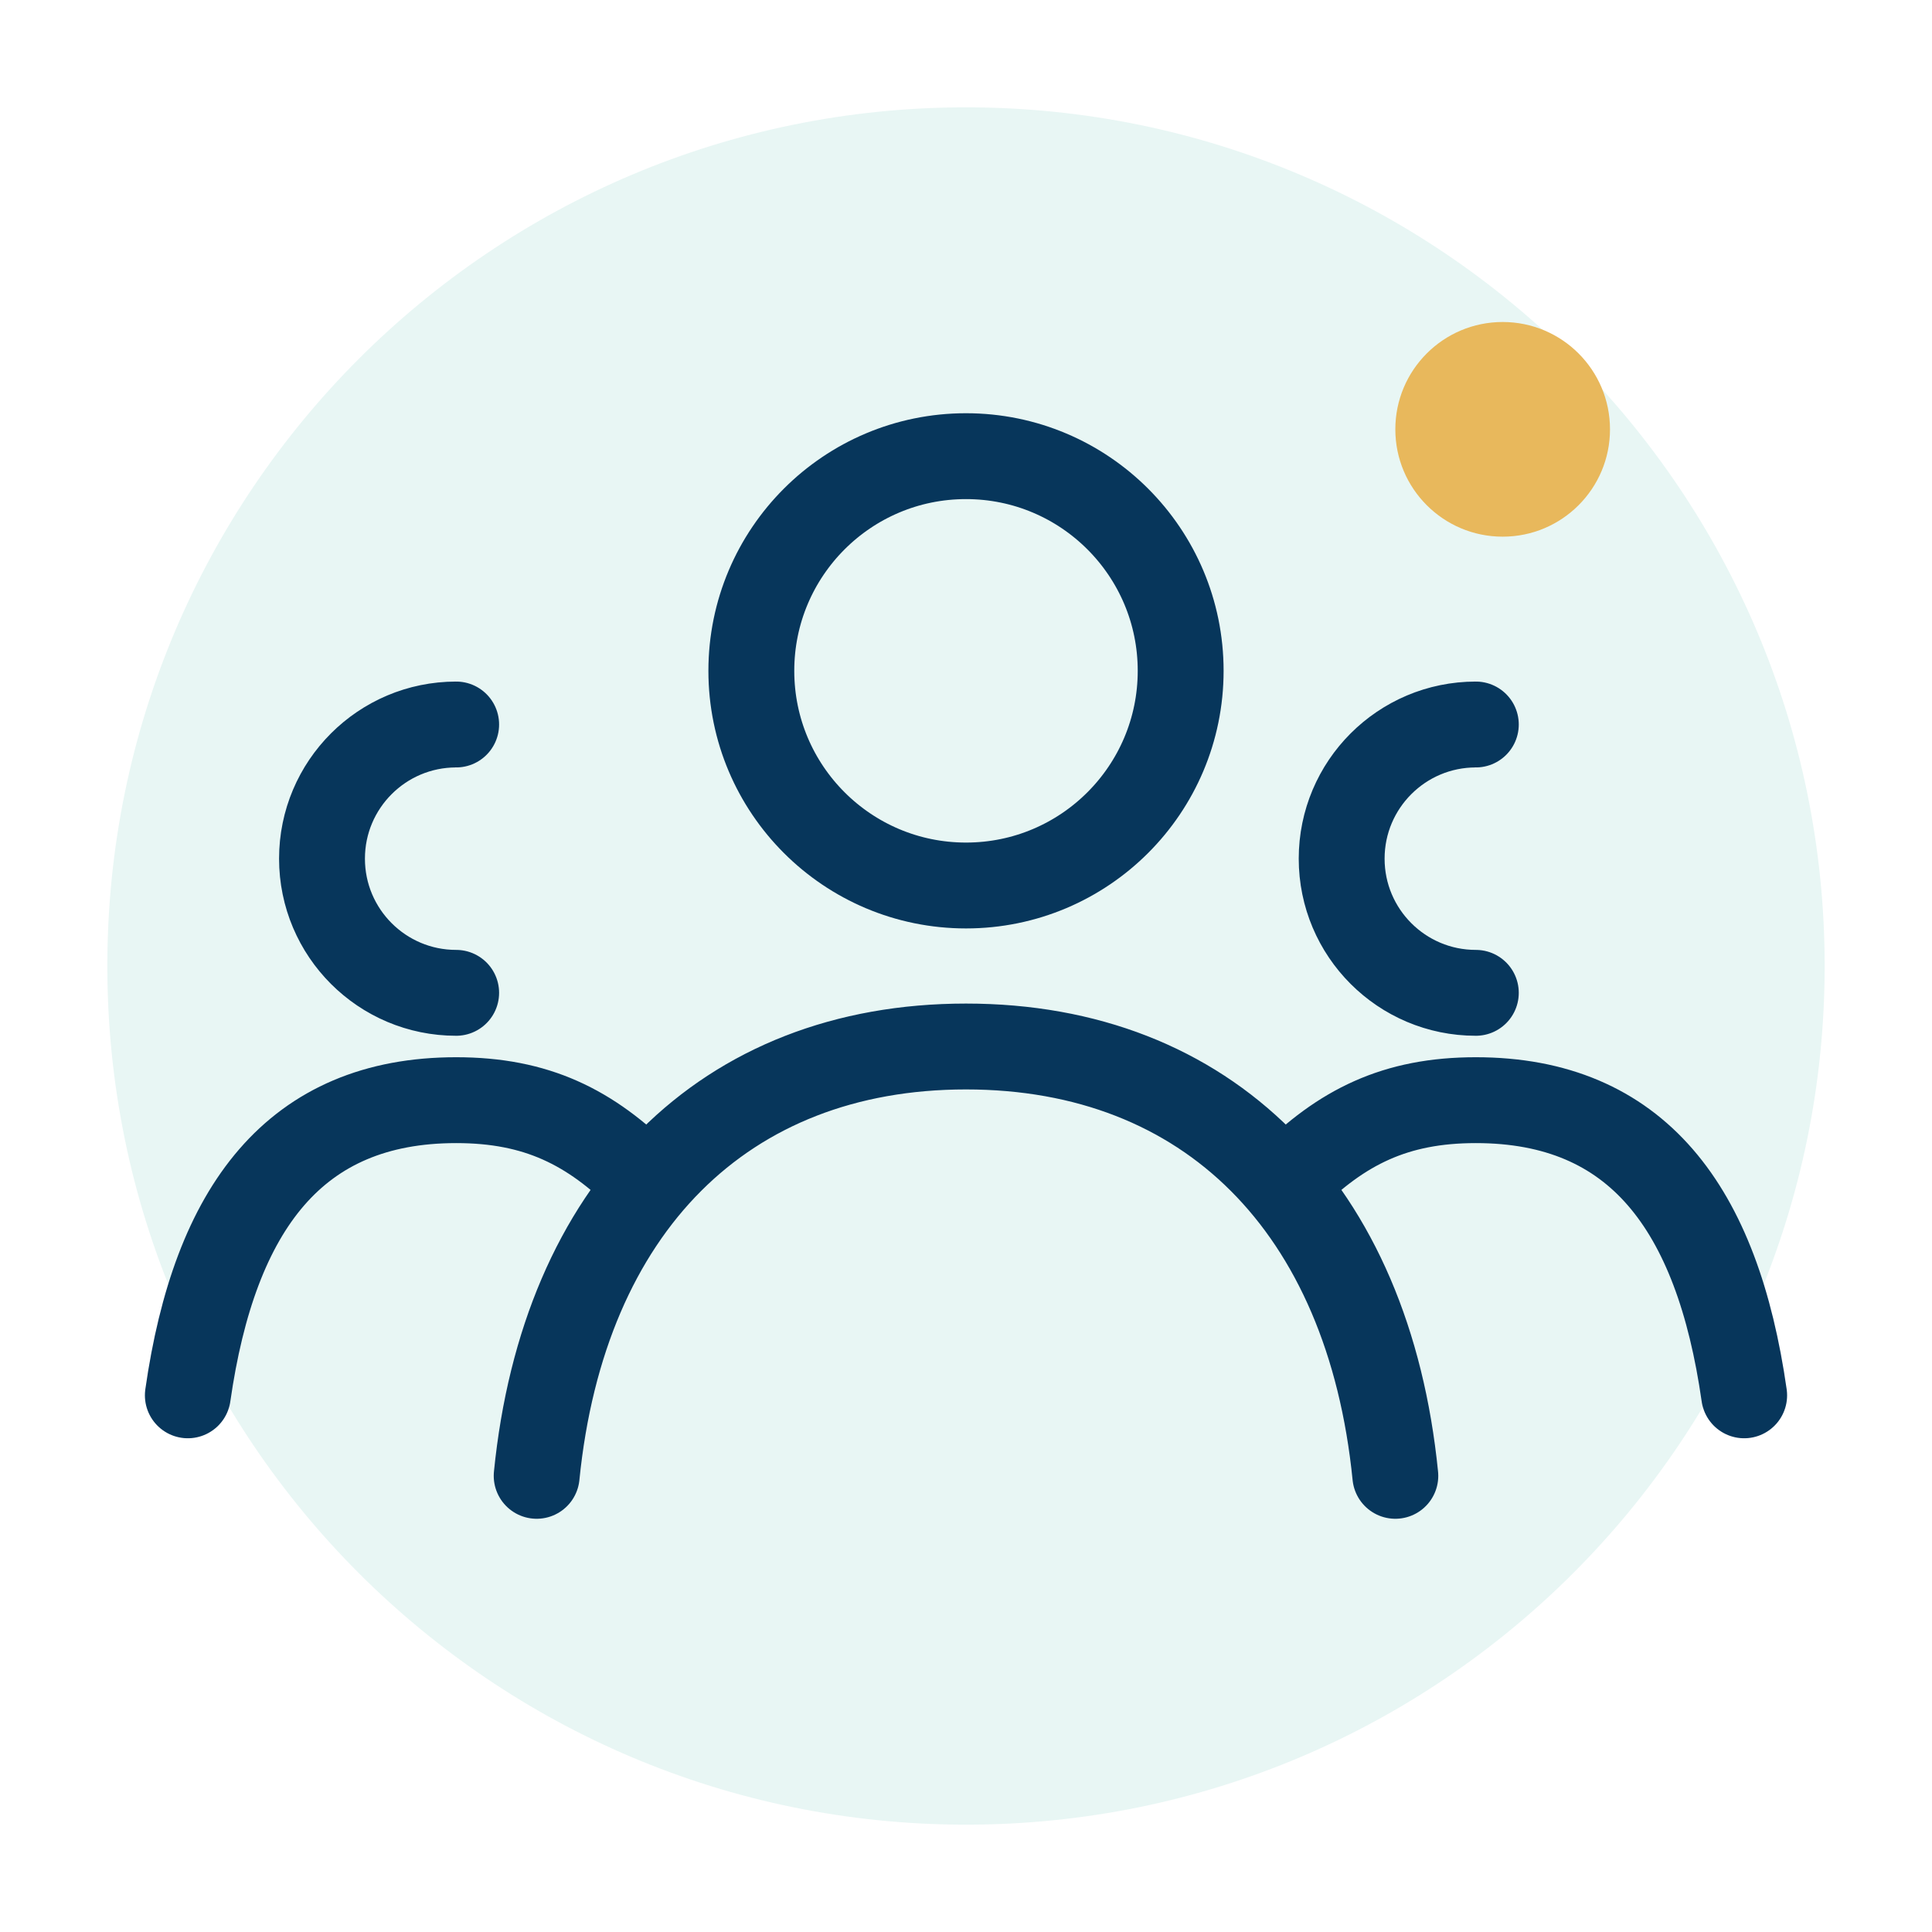
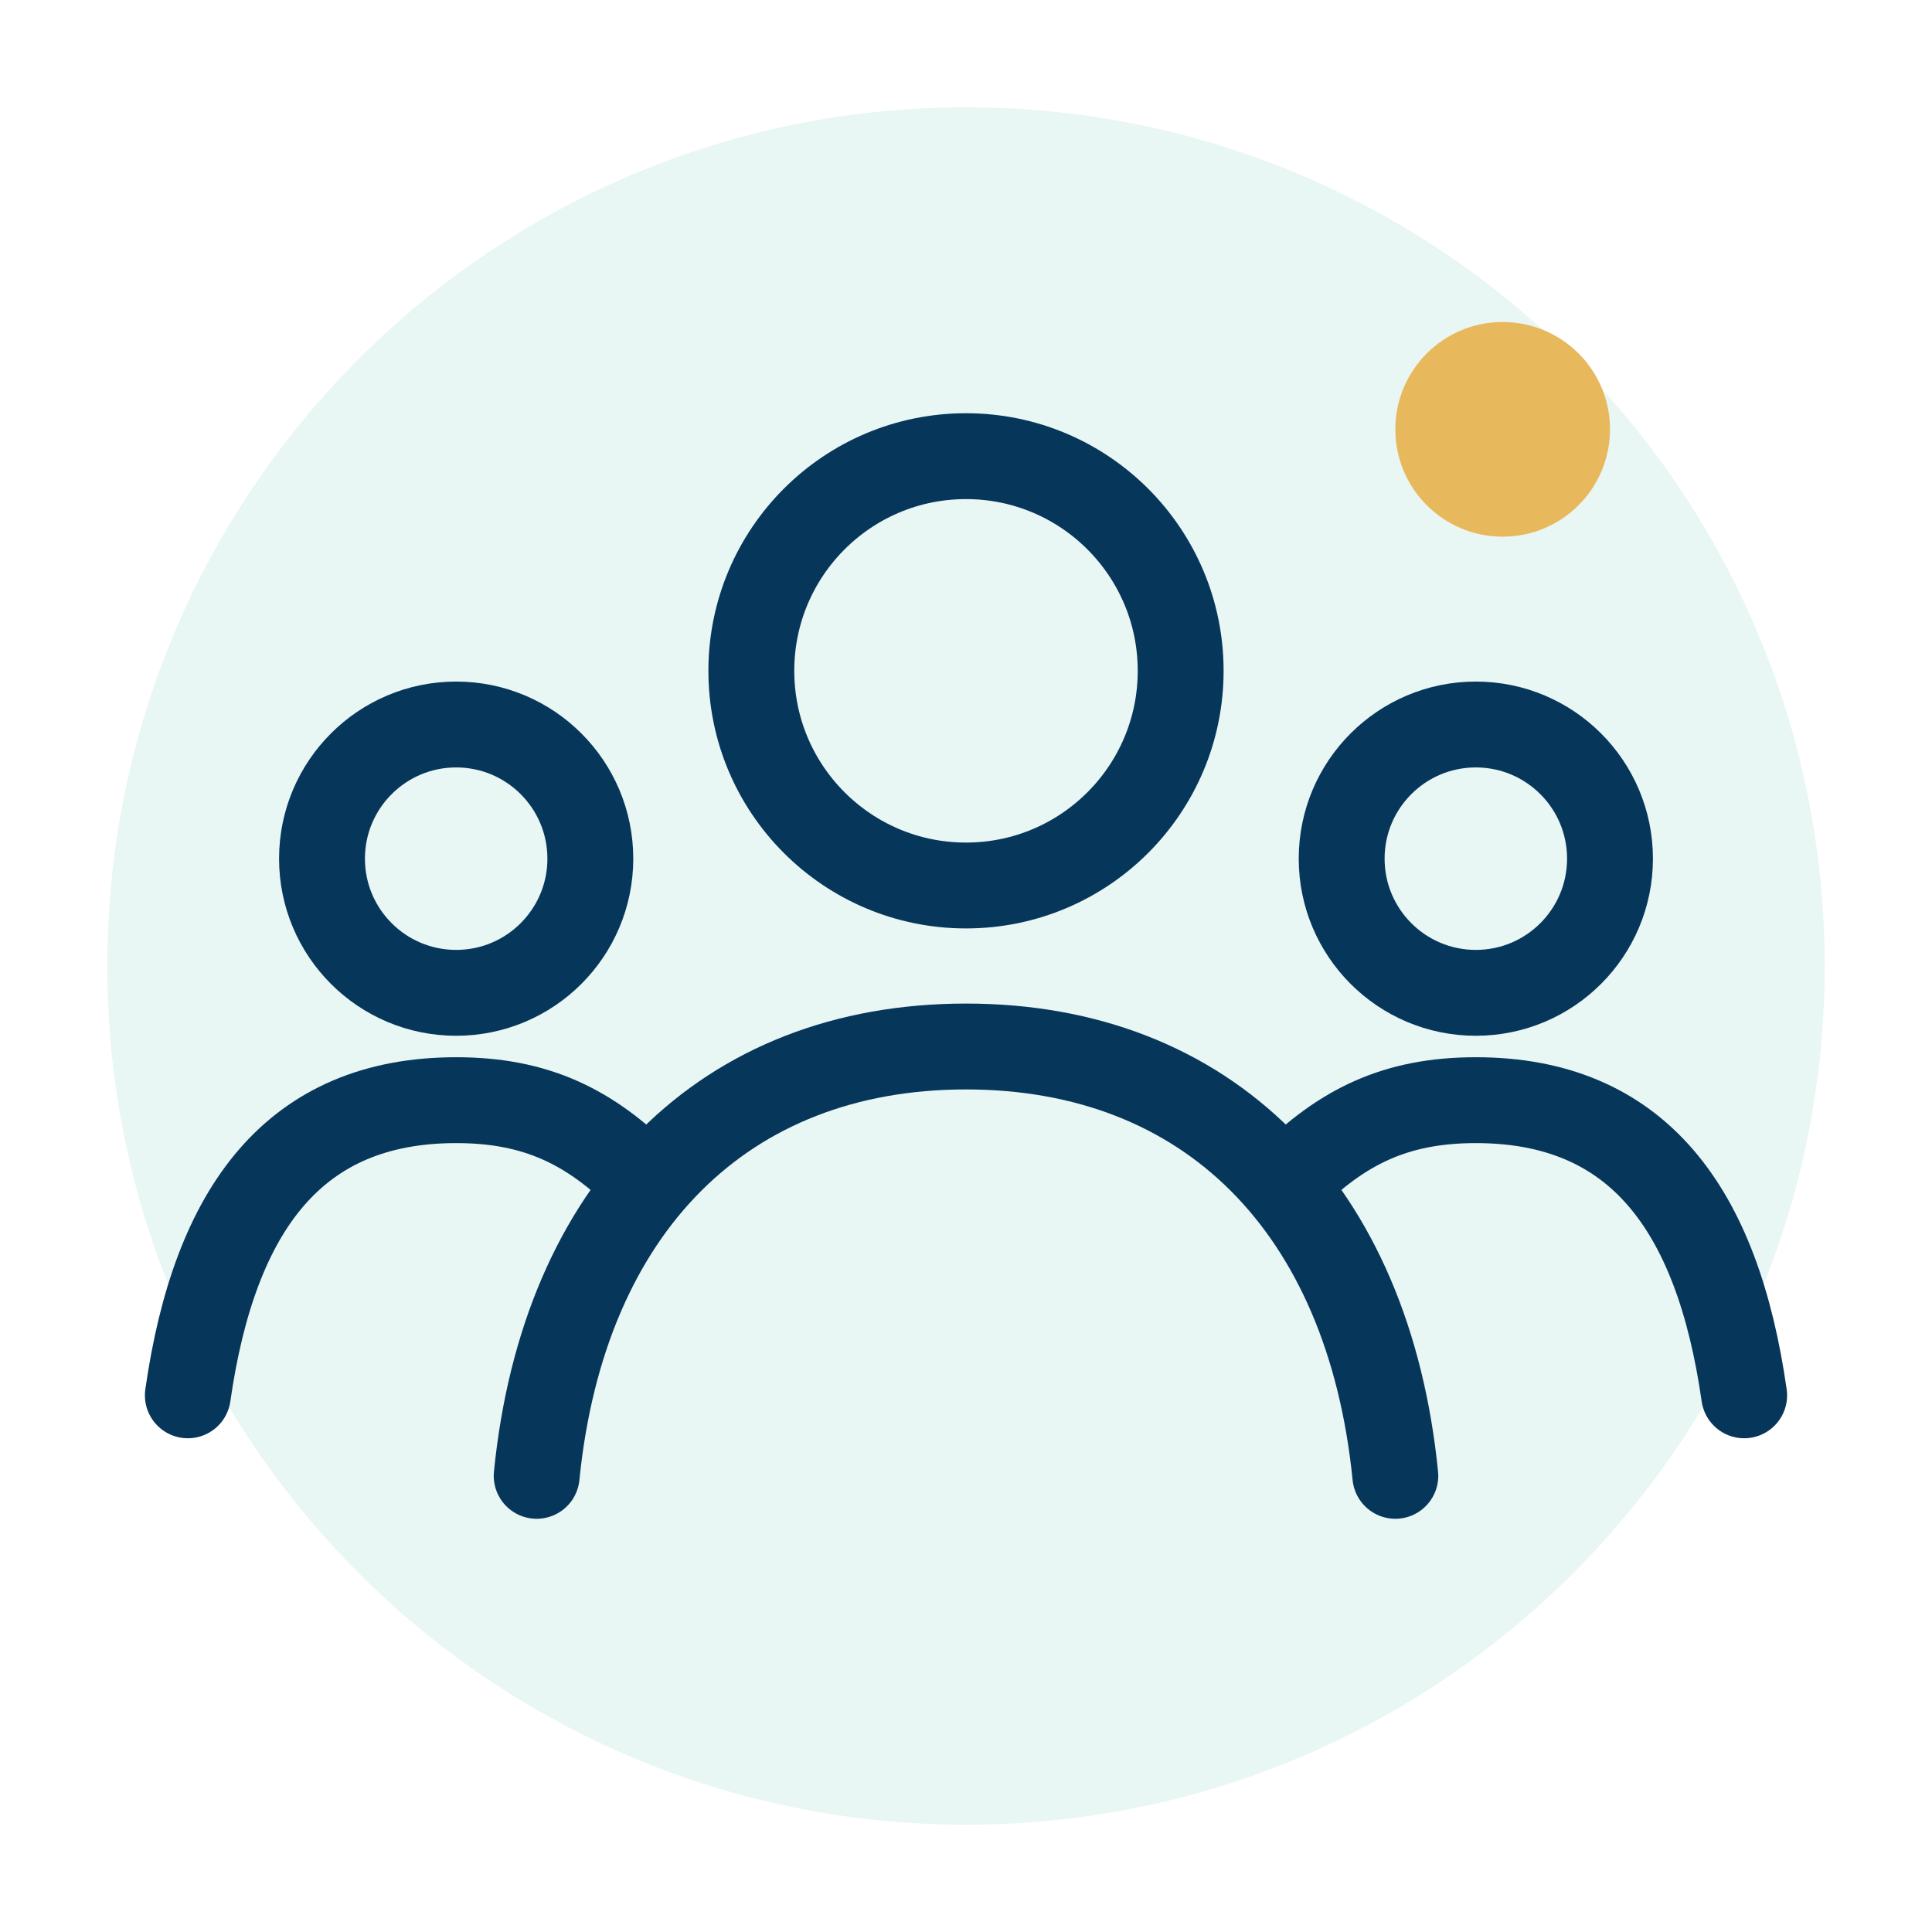
<svg xmlns="http://www.w3.org/2000/svg" viewBox="0 0 72 72" role="img" aria-label="form teachers icon">
  <circle cx="36" cy="36" r="32" fill="#E8F6F4" />
  <g fill="none" stroke="#07365B" stroke-width="3.2" stroke-linecap="round" stroke-linejoin="round">
    <circle cx="36" cy="25" r="8" />
-     <path d="M20 55c1-10 7-16 16-16s15 6 16 16M17 27a5 5 0 1 0 0 10M7 52c1-7 4-11 10-11 3 0 5 1 7 3M55 27a5 5 0 1 0 0 10M65 52c-1-7-4-11-10-11-3 0-5 1-7 3" />
+     <path d="M20 55c1-10 7-16 16-16s15 6 16 16" />
+     <circle cx="17" cy="32" r="5" />
+     <path d="M7 52c1-7 4-11 10-11 3 0 5 1 7 3" />
+     <circle cx="55" cy="32" r="5" />
+     <path d="M65 52c-1-7-4-11-10-11-3 0-5 1-7 3" />
  </g>
  <circle cx="56" cy="16" r="4" fill="#E8B85C" />
</svg>
